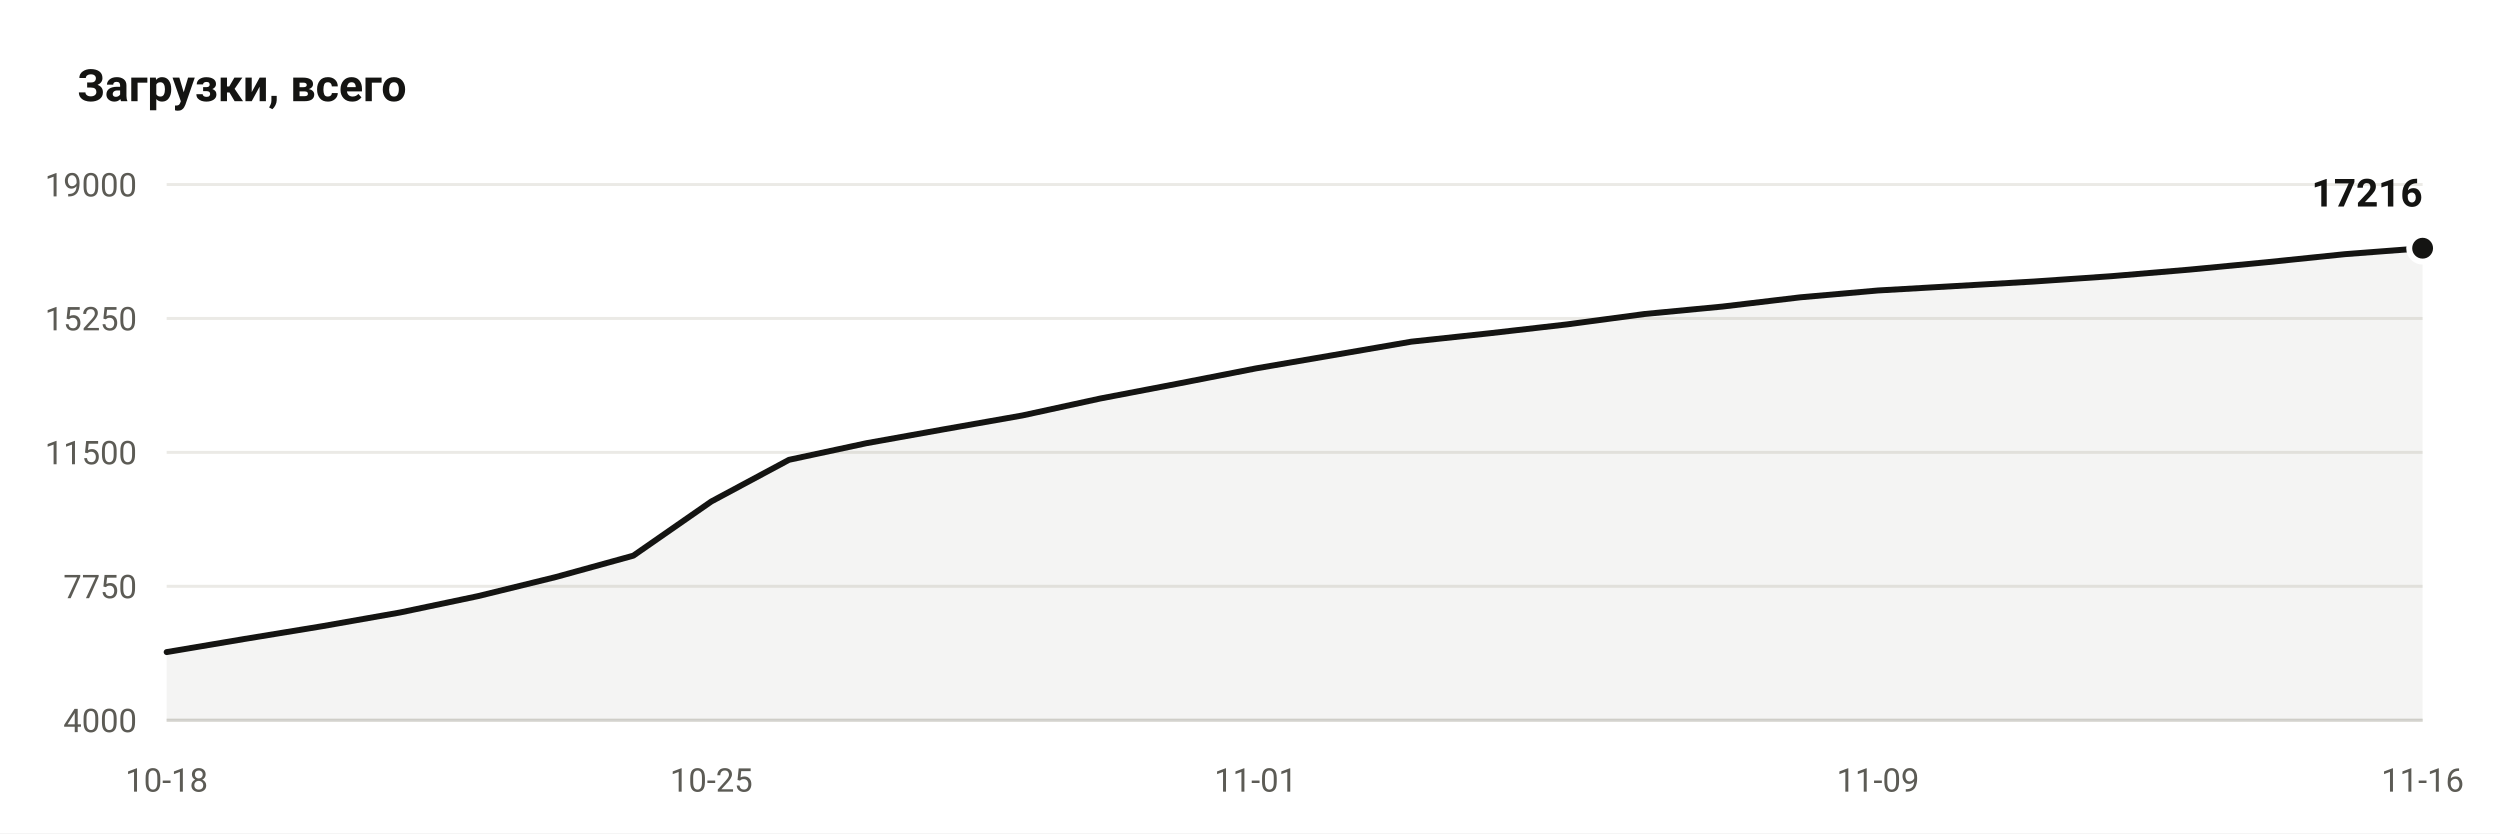
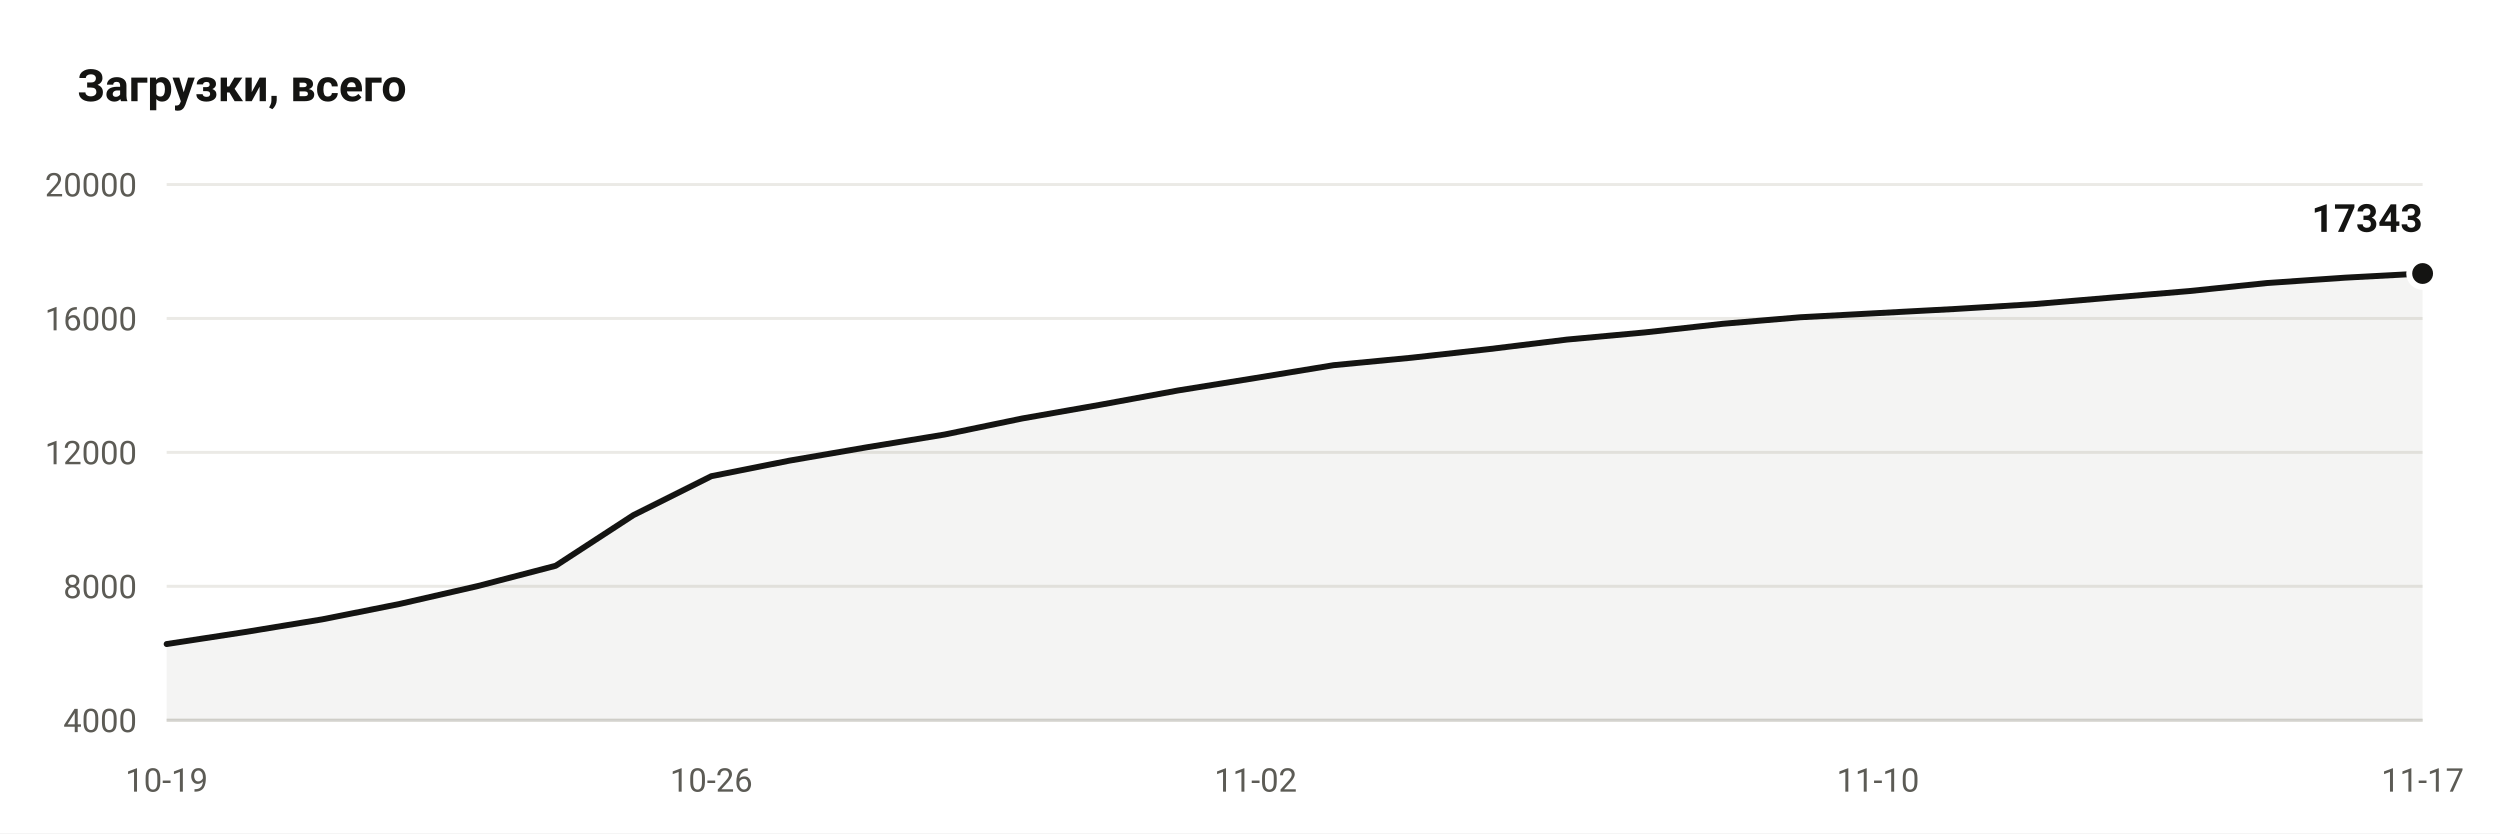
- <svg xmlns="http://www.w3.org/2000/svg" viewBox="0 0 840 280" width="840" height="280" role="img" aria-label="Downloads: 17216">
+ <svg xmlns="http://www.w3.org/2000/svg" viewBox="0 0 840 280" width="840" height="280" role="img" aria-label="Downloads: 17343">
  <rect width="840" height="280" fill="#ffffff" />
  <text x="26" y="34" font-family="ui-sans-serif, -apple-system, Segoe UI, Roboto, Helvetica, Arial, sans-serif" font-size="15" font-weight="600" fill="#141412">Загрузки, всего</text>
  <line x1="56" y1="242.0" x2="814" y2="242.0" stroke="#ebeae6" stroke-width="1" />
  <text x="46" y="246.0" text-anchor="end" font-family="ui-sans-serif, -apple-system, Segoe UI, Roboto, Helvetica, Arial, sans-serif" font-size="11" fill="#5c5b55">4000</text>
  <line x1="56" y1="197.0" x2="814" y2="197.0" stroke="#ebeae6" stroke-width="1" />
-   <text x="46" y="201.0" text-anchor="end" font-family="ui-sans-serif, -apple-system, Segoe UI, Roboto, Helvetica, Arial, sans-serif" font-size="11" fill="#5c5b55">7750</text>
+   <text x="46" y="201.0" text-anchor="end" font-family="ui-sans-serif, -apple-system, Segoe UI, Roboto, Helvetica, Arial, sans-serif" font-size="11" fill="#5c5b55">8000</text>
  <line x1="56" y1="152.0" x2="814" y2="152.0" stroke="#ebeae6" stroke-width="1" />
-   <text x="46" y="156.0" text-anchor="end" font-family="ui-sans-serif, -apple-system, Segoe UI, Roboto, Helvetica, Arial, sans-serif" font-size="11" fill="#5c5b55">11500</text>
+   <text x="46" y="156.0" text-anchor="end" font-family="ui-sans-serif, -apple-system, Segoe UI, Roboto, Helvetica, Arial, sans-serif" font-size="11" fill="#5c5b55">12000</text>
  <line x1="56" y1="107.0" x2="814" y2="107.0" stroke="#ebeae6" stroke-width="1" />
-   <text x="46" y="111.0" text-anchor="end" font-family="ui-sans-serif, -apple-system, Segoe UI, Roboto, Helvetica, Arial, sans-serif" font-size="11" fill="#5c5b55">15250</text>
+   <text x="46" y="111.0" text-anchor="end" font-family="ui-sans-serif, -apple-system, Segoe UI, Roboto, Helvetica, Arial, sans-serif" font-size="11" fill="#5c5b55">16000</text>
  <line x1="56" y1="62.0" x2="814" y2="62.0" stroke="#ebeae6" stroke-width="1" />
-   <text x="46" y="66.0" text-anchor="end" font-family="ui-sans-serif, -apple-system, Segoe UI, Roboto, Helvetica, Arial, sans-serif" font-size="11" fill="#5c5b55">19000</text>
+   <text x="46" y="66.0" text-anchor="end" font-family="ui-sans-serif, -apple-system, Segoe UI, Roboto, Helvetica, Arial, sans-serif" font-size="11" fill="#5c5b55">20000</text>
  <line x1="56" y1="242.0" x2="814" y2="242.0" stroke="#d7d6d1" stroke-width="1" />
-   <path d="M 56.0 242.0 L 56.0 219.1 L 82.1 214.7 L 108.3 210.4 L 134.4 205.8 L 160.6 200.3 L 186.7 193.9 L 212.8 186.7 L 239.0 168.5 L 265.1 154.5 L 291.2 148.9 L 317.4 144.2 L 343.5 139.6 L 369.7 133.9 L 395.8 128.9 L 421.9 123.8 L 448.1 119.3 L 474.2 114.8 L 500.3 112.0 L 526.5 109.0 L 552.6 105.5 L 578.8 103.0 L 604.9 99.9 L 631.0 97.6 L 657.2 96.1 L 683.3 94.6 L 709.4 92.8 L 735.6 90.6 L 761.7 88.1 L 787.9 85.4 L 814.0 83.4 L 814.0 242.0 Z" fill="#141412" fill-opacity="0.05" />
-   <polyline points="56.0,219.1 82.1,214.7 108.3,210.4 134.4,205.8 160.6,200.3 186.7,193.9 212.8,186.7 239.0,168.5 265.1,154.5 291.2,148.9 317.4,144.2 343.5,139.6 369.7,133.9 395.8,128.9 421.9,123.8 448.1,119.3 474.2,114.8 500.3,112.0 526.5,109.0 552.6,105.5 578.8,103.0 604.9,99.9 631.0,97.6 657.2,96.1 683.3,94.6 709.4,92.8 735.6,90.6 761.7,88.1 787.9,85.4 814.0,83.4" fill="none" stroke="#141412" stroke-width="2" stroke-linejoin="round" stroke-linecap="round" />
-   <circle cx="814.0" cy="83.4" r="4.5" fill="#141412" stroke="#ffffff" stroke-width="2" />
-   <text x="814.0" y="69.4" text-anchor="end" font-family="ui-sans-serif, -apple-system, Segoe UI, Roboto, Helvetica, Arial, sans-serif" font-size="13" font-weight="600" fill="#141412">17216</text>
-   <text x="56.0" y="266" text-anchor="middle" font-family="ui-sans-serif, -apple-system, Segoe UI, Roboto, Helvetica, Arial, sans-serif" font-size="11" fill="#5c5b55">10-18</text>
-   <text x="239.0" y="266" text-anchor="middle" font-family="ui-sans-serif, -apple-system, Segoe UI, Roboto, Helvetica, Arial, sans-serif" font-size="11" fill="#5c5b55">10-25</text>
-   <text x="421.9" y="266" text-anchor="middle" font-family="ui-sans-serif, -apple-system, Segoe UI, Roboto, Helvetica, Arial, sans-serif" font-size="11" fill="#5c5b55">11-01</text>
-   <text x="631.0" y="266" text-anchor="middle" font-family="ui-sans-serif, -apple-system, Segoe UI, Roboto, Helvetica, Arial, sans-serif" font-size="11" fill="#5c5b55">11-09</text>
-   <text x="814.0" y="266" text-anchor="middle" font-family="ui-sans-serif, -apple-system, Segoe UI, Roboto, Helvetica, Arial, sans-serif" font-size="11" fill="#5c5b55">11-16</text>
+   <path d="M 56.0 242.0 L 56.0 216.4 L 82.1 212.4 L 108.3 208.1 L 134.4 202.9 L 160.6 196.9 L 186.7 190.1 L 212.8 173.1 L 239.0 160.0 L 265.1 154.8 L 291.2 150.3 L 317.4 146.0 L 343.5 140.6 L 369.7 136.0 L 395.8 131.2 L 421.9 127.0 L 448.1 122.7 L 474.2 120.2 L 500.3 117.3 L 526.5 114.1 L 552.6 111.7 L 578.8 108.8 L 604.9 106.6 L 631.0 105.2 L 657.2 103.8 L 683.3 102.2 L 709.4 100.0 L 735.6 97.8 L 761.7 95.1 L 787.9 93.3 L 814.0 91.9 L 814.0 242.0 Z" fill="#141412" fill-opacity="0.05" />
+   <polyline points="56.0,216.4 82.1,212.4 108.3,208.1 134.4,202.9 160.6,196.9 186.7,190.1 212.8,173.1 239.0,160.0 265.1,154.8 291.2,150.3 317.4,146.0 343.5,140.6 369.7,136.0 395.8,131.2 421.9,127.0 448.1,122.7 474.2,120.2 500.3,117.3 526.5,114.1 552.6,111.7 578.8,108.8 604.9,106.6 631.0,105.2 657.2,103.8 683.3,102.2 709.4,100.0 735.6,97.8 761.7,95.1 787.9,93.3 814.0,91.9" fill="none" stroke="#141412" stroke-width="2" stroke-linejoin="round" stroke-linecap="round" />
+   <circle cx="814.0" cy="91.9" r="4.5" fill="#141412" stroke="#ffffff" stroke-width="2" />
+   <text x="814.0" y="77.9" text-anchor="end" font-family="ui-sans-serif, -apple-system, Segoe UI, Roboto, Helvetica, Arial, sans-serif" font-size="13" font-weight="600" fill="#141412">17343</text>
+   <text x="56.0" y="266" text-anchor="middle" font-family="ui-sans-serif, -apple-system, Segoe UI, Roboto, Helvetica, Arial, sans-serif" font-size="11" fill="#5c5b55">10-19</text>
+   <text x="239.0" y="266" text-anchor="middle" font-family="ui-sans-serif, -apple-system, Segoe UI, Roboto, Helvetica, Arial, sans-serif" font-size="11" fill="#5c5b55">10-26</text>
+   <text x="421.9" y="266" text-anchor="middle" font-family="ui-sans-serif, -apple-system, Segoe UI, Roboto, Helvetica, Arial, sans-serif" font-size="11" fill="#5c5b55">11-02</text>
+   <text x="631.0" y="266" text-anchor="middle" font-family="ui-sans-serif, -apple-system, Segoe UI, Roboto, Helvetica, Arial, sans-serif" font-size="11" fill="#5c5b55">11-10</text>
+   <text x="814.0" y="266" text-anchor="middle" font-family="ui-sans-serif, -apple-system, Segoe UI, Roboto, Helvetica, Arial, sans-serif" font-size="11" fill="#5c5b55">11-17</text>
</svg>
